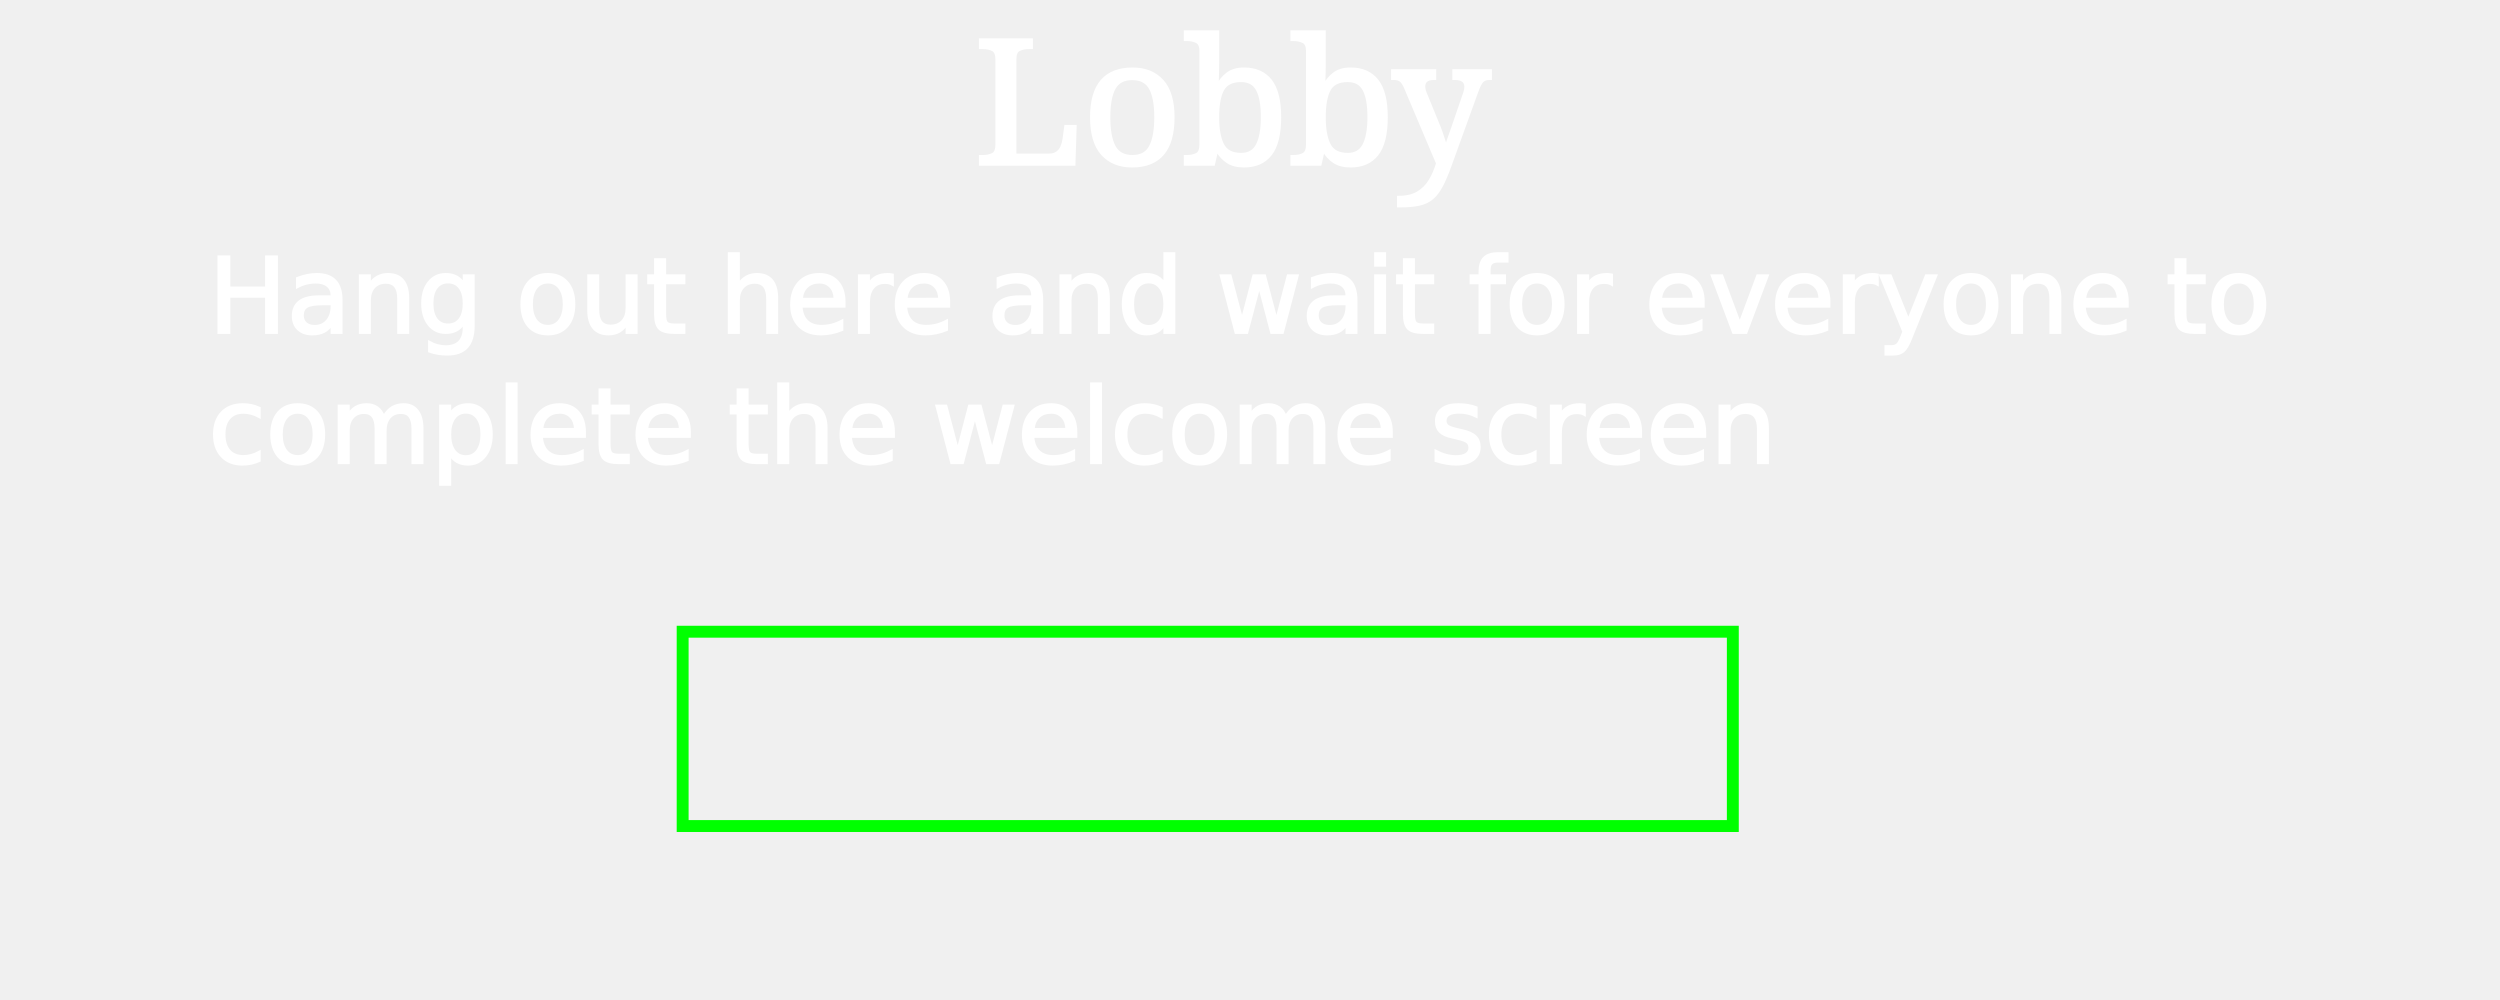
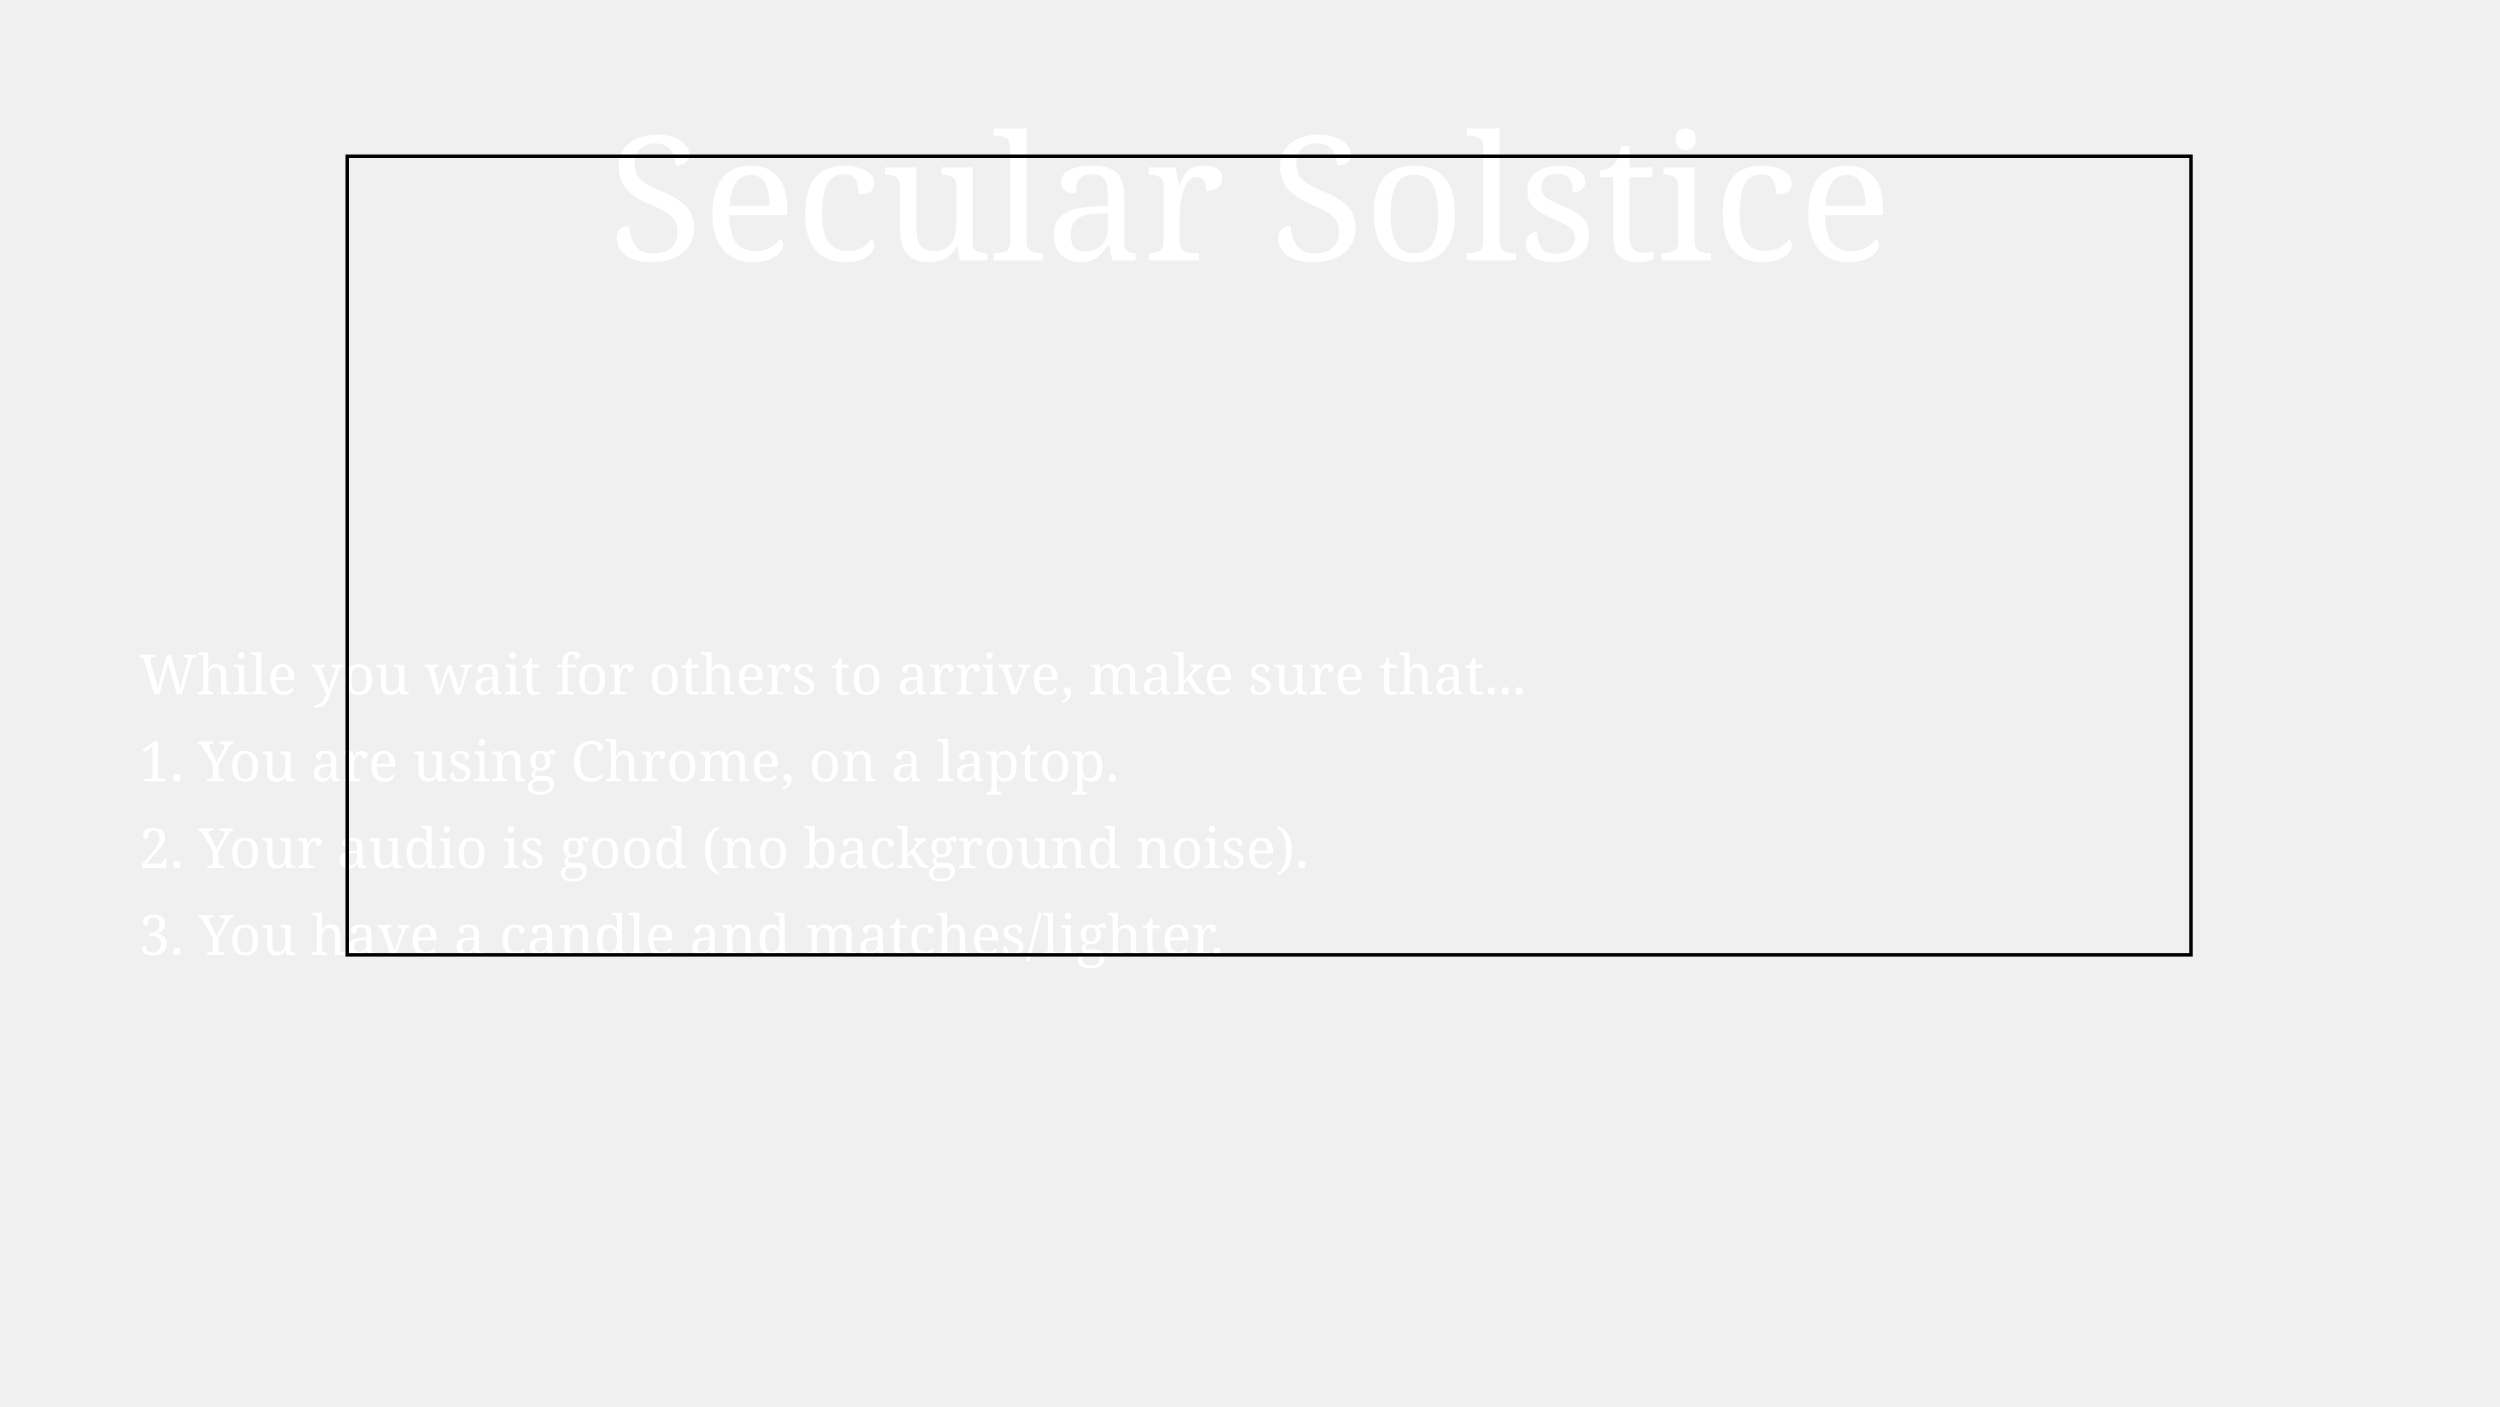
- <svg xmlns="http://www.w3.org/2000/svg" version="1.1" width="10in" height="4in" viewBox="0 0 720 288" id="svg8">
-   <defs id="defs12" />
-   <text style="font-size:50px;font-family:Georgia;text-anchor:middle;fill:#ffffff;fill-opacity:1;stroke:#ffffff;" id="text2" font-size="50" x="354.852" y="47.237">Lobby</text>
-   <flowRoot xml:space="preserve" id="flowRoot823" style="font-style:normal;font-weight:normal;font-size:40px;line-height:125%;font-family:'Bitstream Vera Sans';letter-spacing:0px;word-spacing:0px;fill:#000000;fill-opacity:1;stroke:none;stroke-width:1px;stroke-linecap:butt;stroke-linejoin:miter;stroke-opacity:1" transform="translate(0,-117)">
-     <flowRegion id="flowRegion825">
-       <rect id="rect827" width="658.983" height="48.051" x="153.305" y="125.847" />
-     </flowRegion>
-     <flowPara id="flowPara829" />
-   </flowRoot>
-   <text xml:space="preserve" style="font-style:normal;font-weight:normal;font-size:30px;line-height:125%;font-family:'Bitstream Vera Sans';letter-spacing:0px;word-spacing:0px;fill:#ffffff;fill-opacity:1;stroke:#ffffff;stroke-width:0.75px;stroke-linecap:butt;stroke-linejoin:miter;stroke-opacity:1;" x="60.064" y="95.797" id="text833">
-     <tspan id="tspan831" x="60.064" y="95.797" style="stroke-width:0.75px;stroke:#ffffff;fill:#ffffff;">Hang out here and wait for everyone to</tspan>
-     <tspan x="60.064" y="133.297" style="stroke-width:0.75px;stroke:#ffffff;fill:#ffffff;" id="tspan835">complete the welcome screen</tspan>
-   </text>
-   <rect style="fill:none;fill-opacity:1;stroke:#00ff00;stroke-width:3.429;stroke-miterlimit:10;stroke-dasharray:none;stroke-dashoffset:0.801;stroke-opacity:1" id="rect837" width="302.449" height="55.964" x="196.603" y="181.935" />
+ <svg xmlns="http://www.w3.org/2000/svg" version="1.1" width="720pt" height="405pt" viewBox="0 0 720 405">
+   <g enable-background="new" font-family="Georgia" fill="white">
+     <text y="75" x="360" font-size="50" font-family="Georgia" fill="white" text-anchor="middle">
+         Secular Solstice
+     </text>
+     <g font-size="16">
+       <text y="200" x="40">
+         While you wait for others to arrive, make sure that...
+       </text>
+       <text y="225" x="40">
+         1. You are using Chrome, on a laptop.
+       </text>
+       <text y="250" x="40">
+         2. Your audio is good (no background noise).
+       </text>
+       <text y="275" x="40">
+         3. You have a candle and matches/lighter.
+       </text>
+     </g>
+     <path fill="none" stroke="#000000" d="M 100,45 V 275 H 631 V 45 Z" />
+   </g>
</svg>
